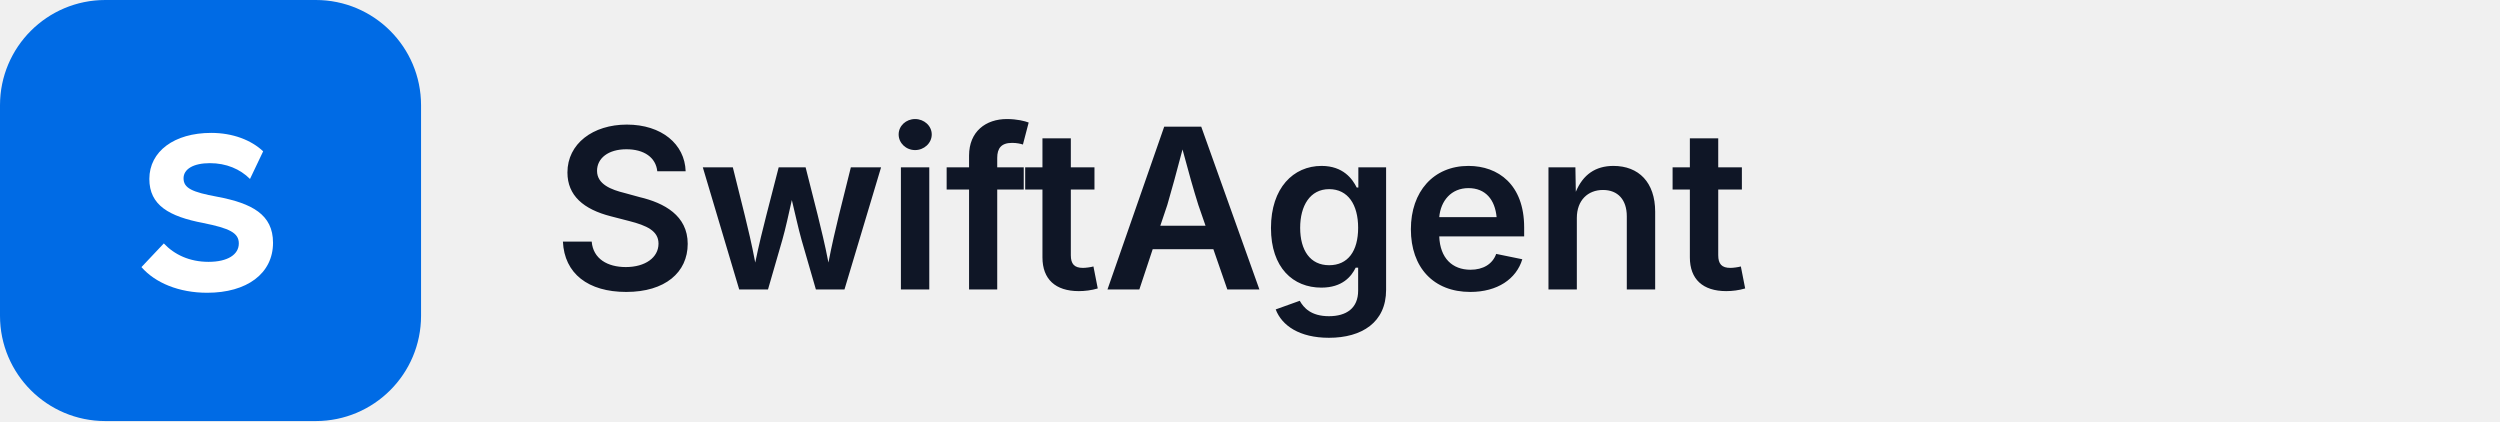
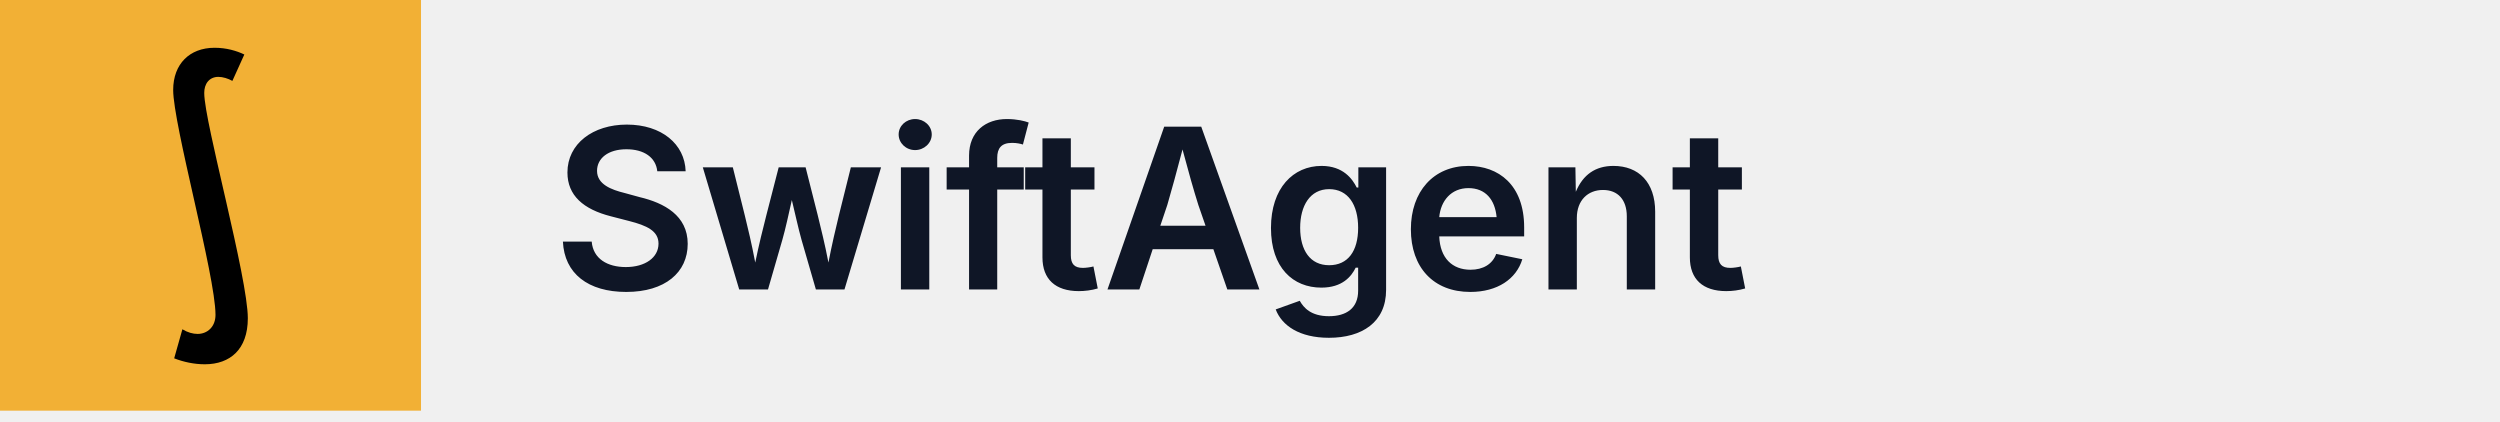
<svg xmlns="http://www.w3.org/2000/svg" width="190" height="32" viewBox="0 0 190 32" fill="none">
-   <rect width="32" height="32" rx="8" fill="#006BE5" />
-   <path d="M20 11.5c-.9-.85-2.3-1.4-3.95-1.4-2.8 0-4.7 1.4-4.7 3.5 0 2 1.5 2.85 4.1 3.35 2 .4 2.7.75 2.7 1.55 0 .85-.85 1.4-2.3 1.4-1.45 0-2.6-.55-3.4-1.4l-1.7 1.8c1.05 1.2 2.85 1.95 5 1.95 3 0 5-1.45 5-3.8 0-2.15-1.6-3-4.25-3.5-1.9-.35-2.55-.65-2.55-1.4 0-.7.75-1.15 2-1.15 1.25 0 2.3.45 3.05 1.2L20 11.5z" fill="white" />
+   <g transform="scale(0.4444)">
+     <path d="M72 7.62939e-06H0V70.23H72V7.62939e-06Z" fill="#F2B035" />
+     <path d="M34.928 15.894C34.928 17.186 35.414 19.832 36.108 23.093C36.675 25.761 37.395 28.901 38.143 32.161C38.319 32.923 38.494 33.691 38.671 34.461C39.602 38.533 40.532 42.666 41.228 46.22C41.929 49.793 42.381 52.723 42.383 54.42C42.385 57.144 41.589 59.092 40.323 60.36C39.055 61.63 37.237 62.294 35.041 62.298C33.23 62.301 31.409 61.913 29.788 61.28L31.191 56.312C32.08 56.858 32.996 57.108 33.799 57.107C34.614 57.105 35.389 56.81 35.96 56.231C36.532 55.649 36.855 54.828 36.854 53.852C36.853 52.137 36.386 49.23 35.71 45.801C35.03 42.352 34.124 38.31 33.22 34.294L33.112 33.816C32.244 29.958 31.386 26.148 30.736 22.914C30.056 19.525 29.619 16.838 29.617 15.398C29.615 13.122 30.347 11.329 31.561 10.106C32.775 8.883 34.526 8.174 36.669 8.17C38.722 8.167 40.458 8.688 41.784 9.321L39.741 13.836C38.999 13.423 38.112 13.145 37.328 13.146C36.608 13.147 35.978 13.418 35.54 13.945C35.115 14.457 34.927 15.144 34.928 15.894Z" fill="black" />
+   </g>
  <text x="42" y="22" font-family="Inter, ui-sans-serif, system-ui, sans-serif" font-size="17" font-weight="600" fill="#0F1626">SwiftAgent</text>
</svg>
